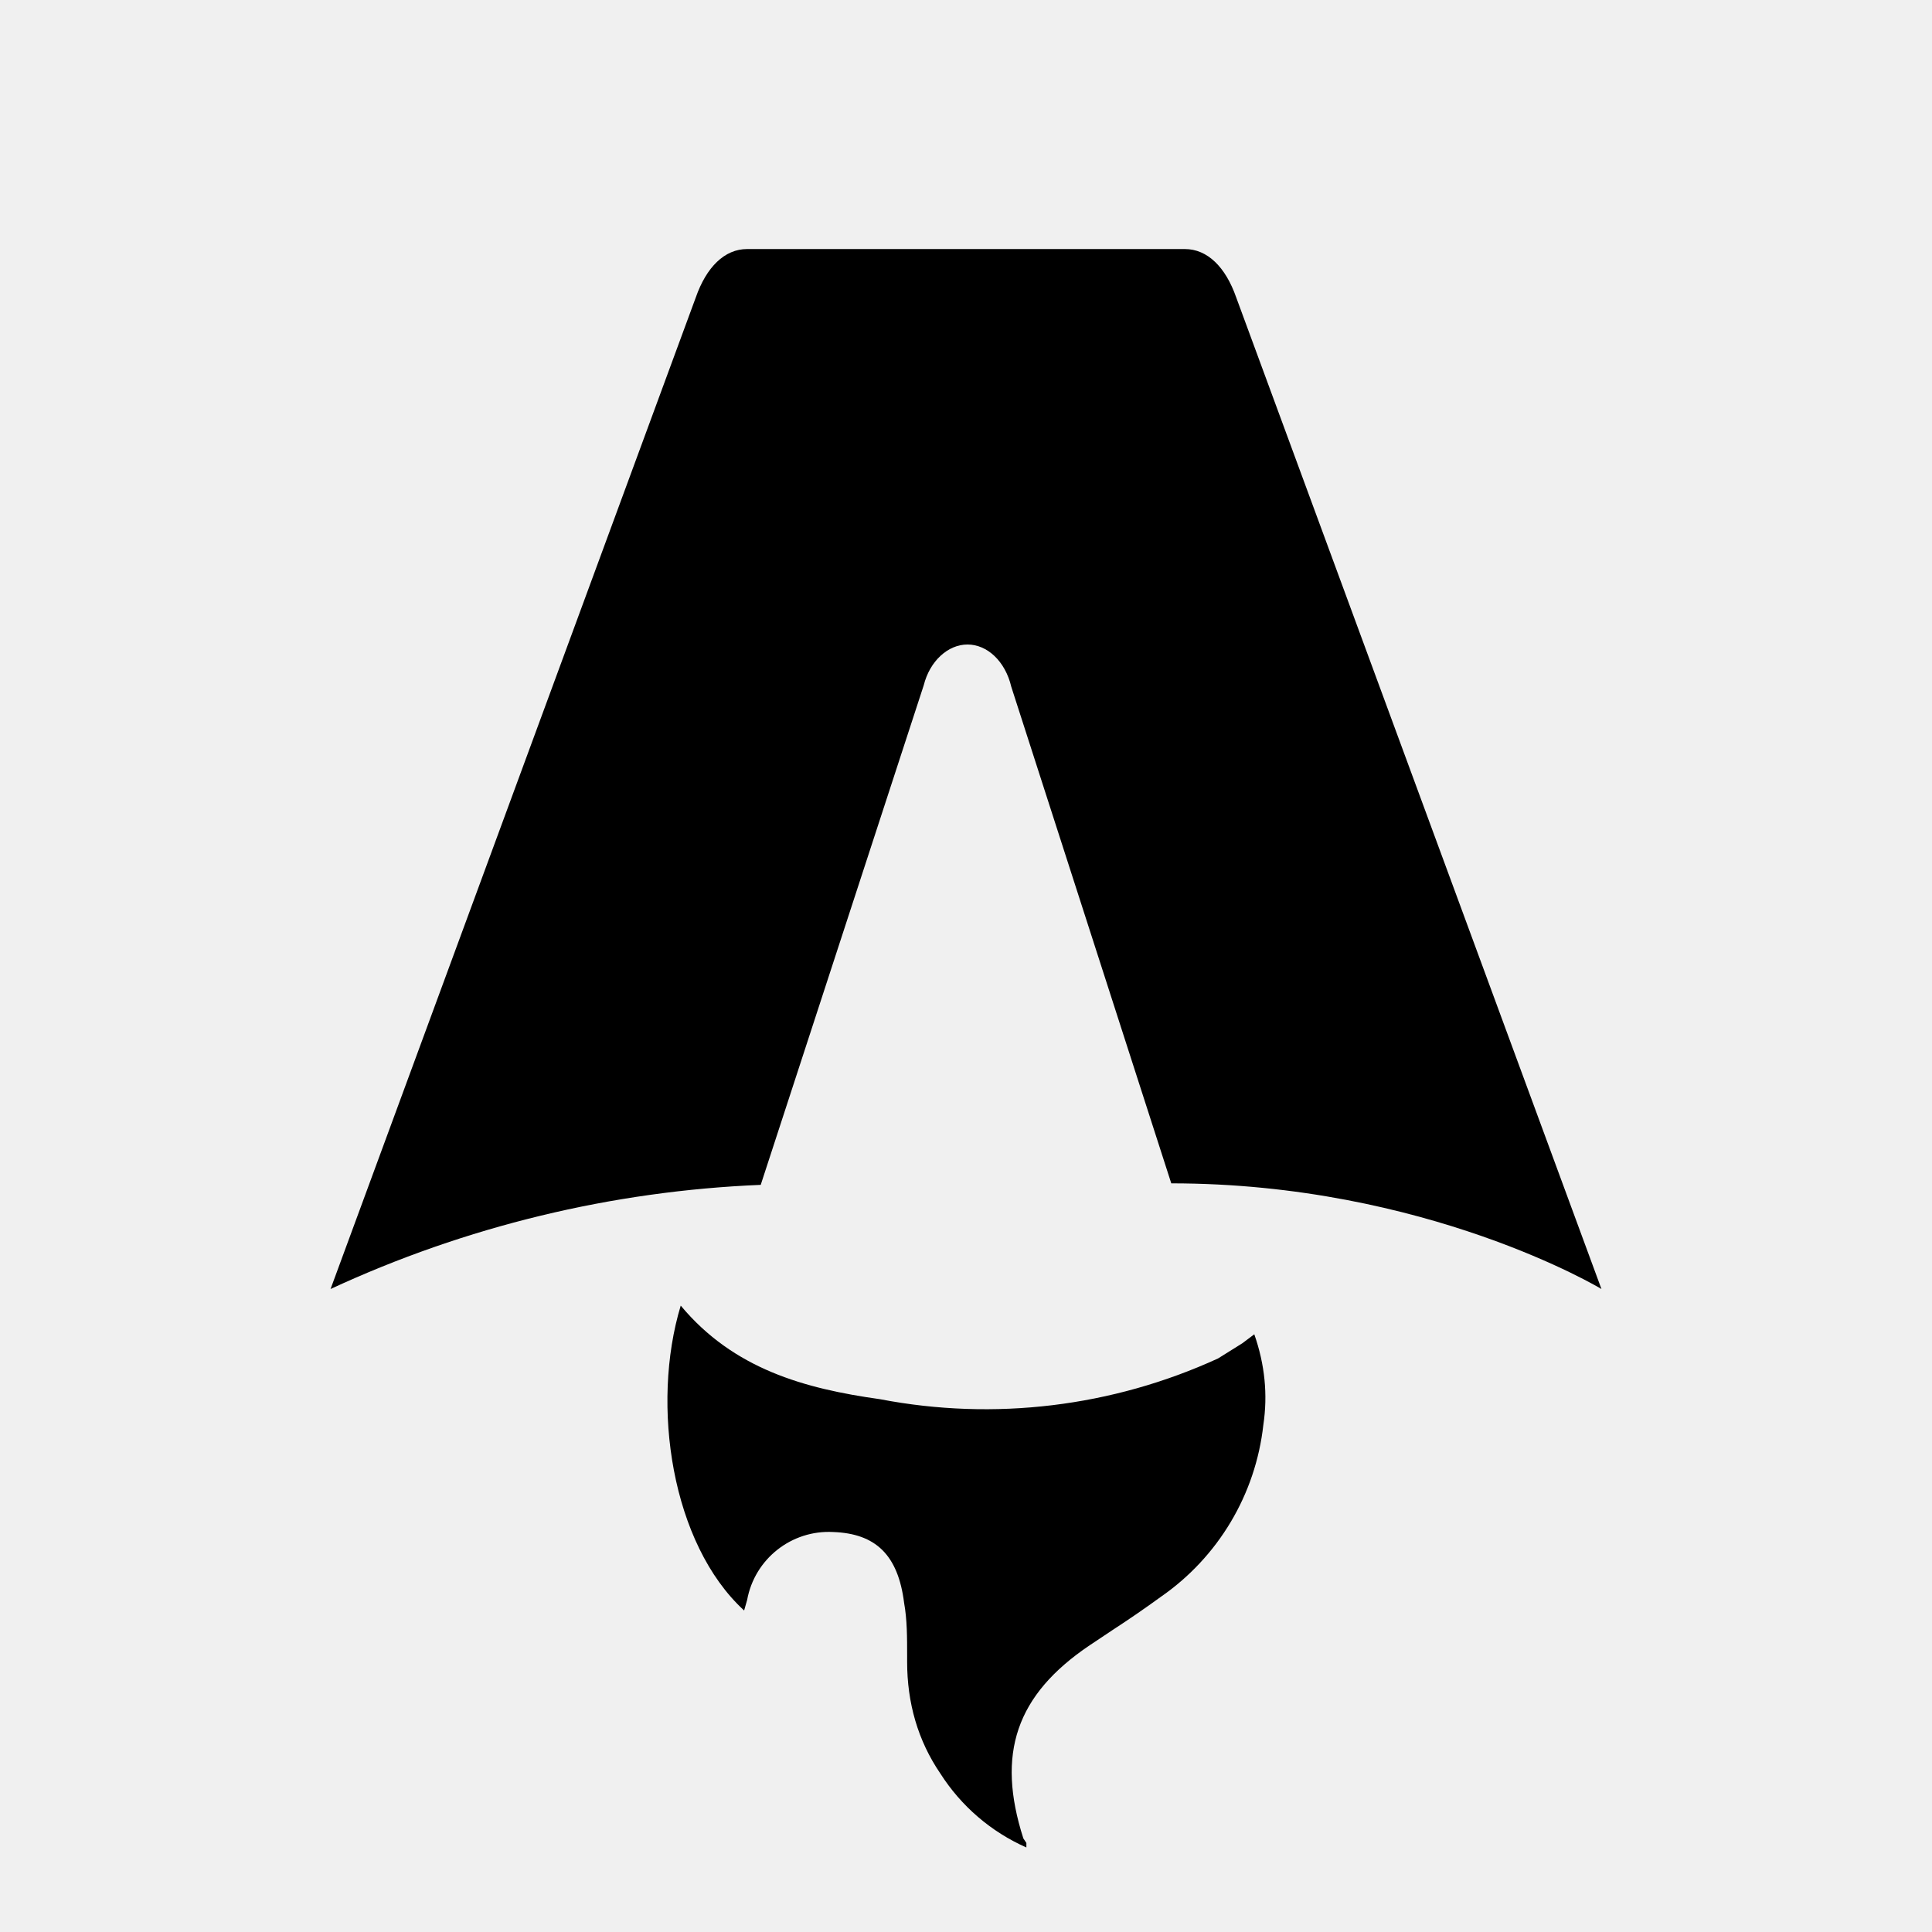
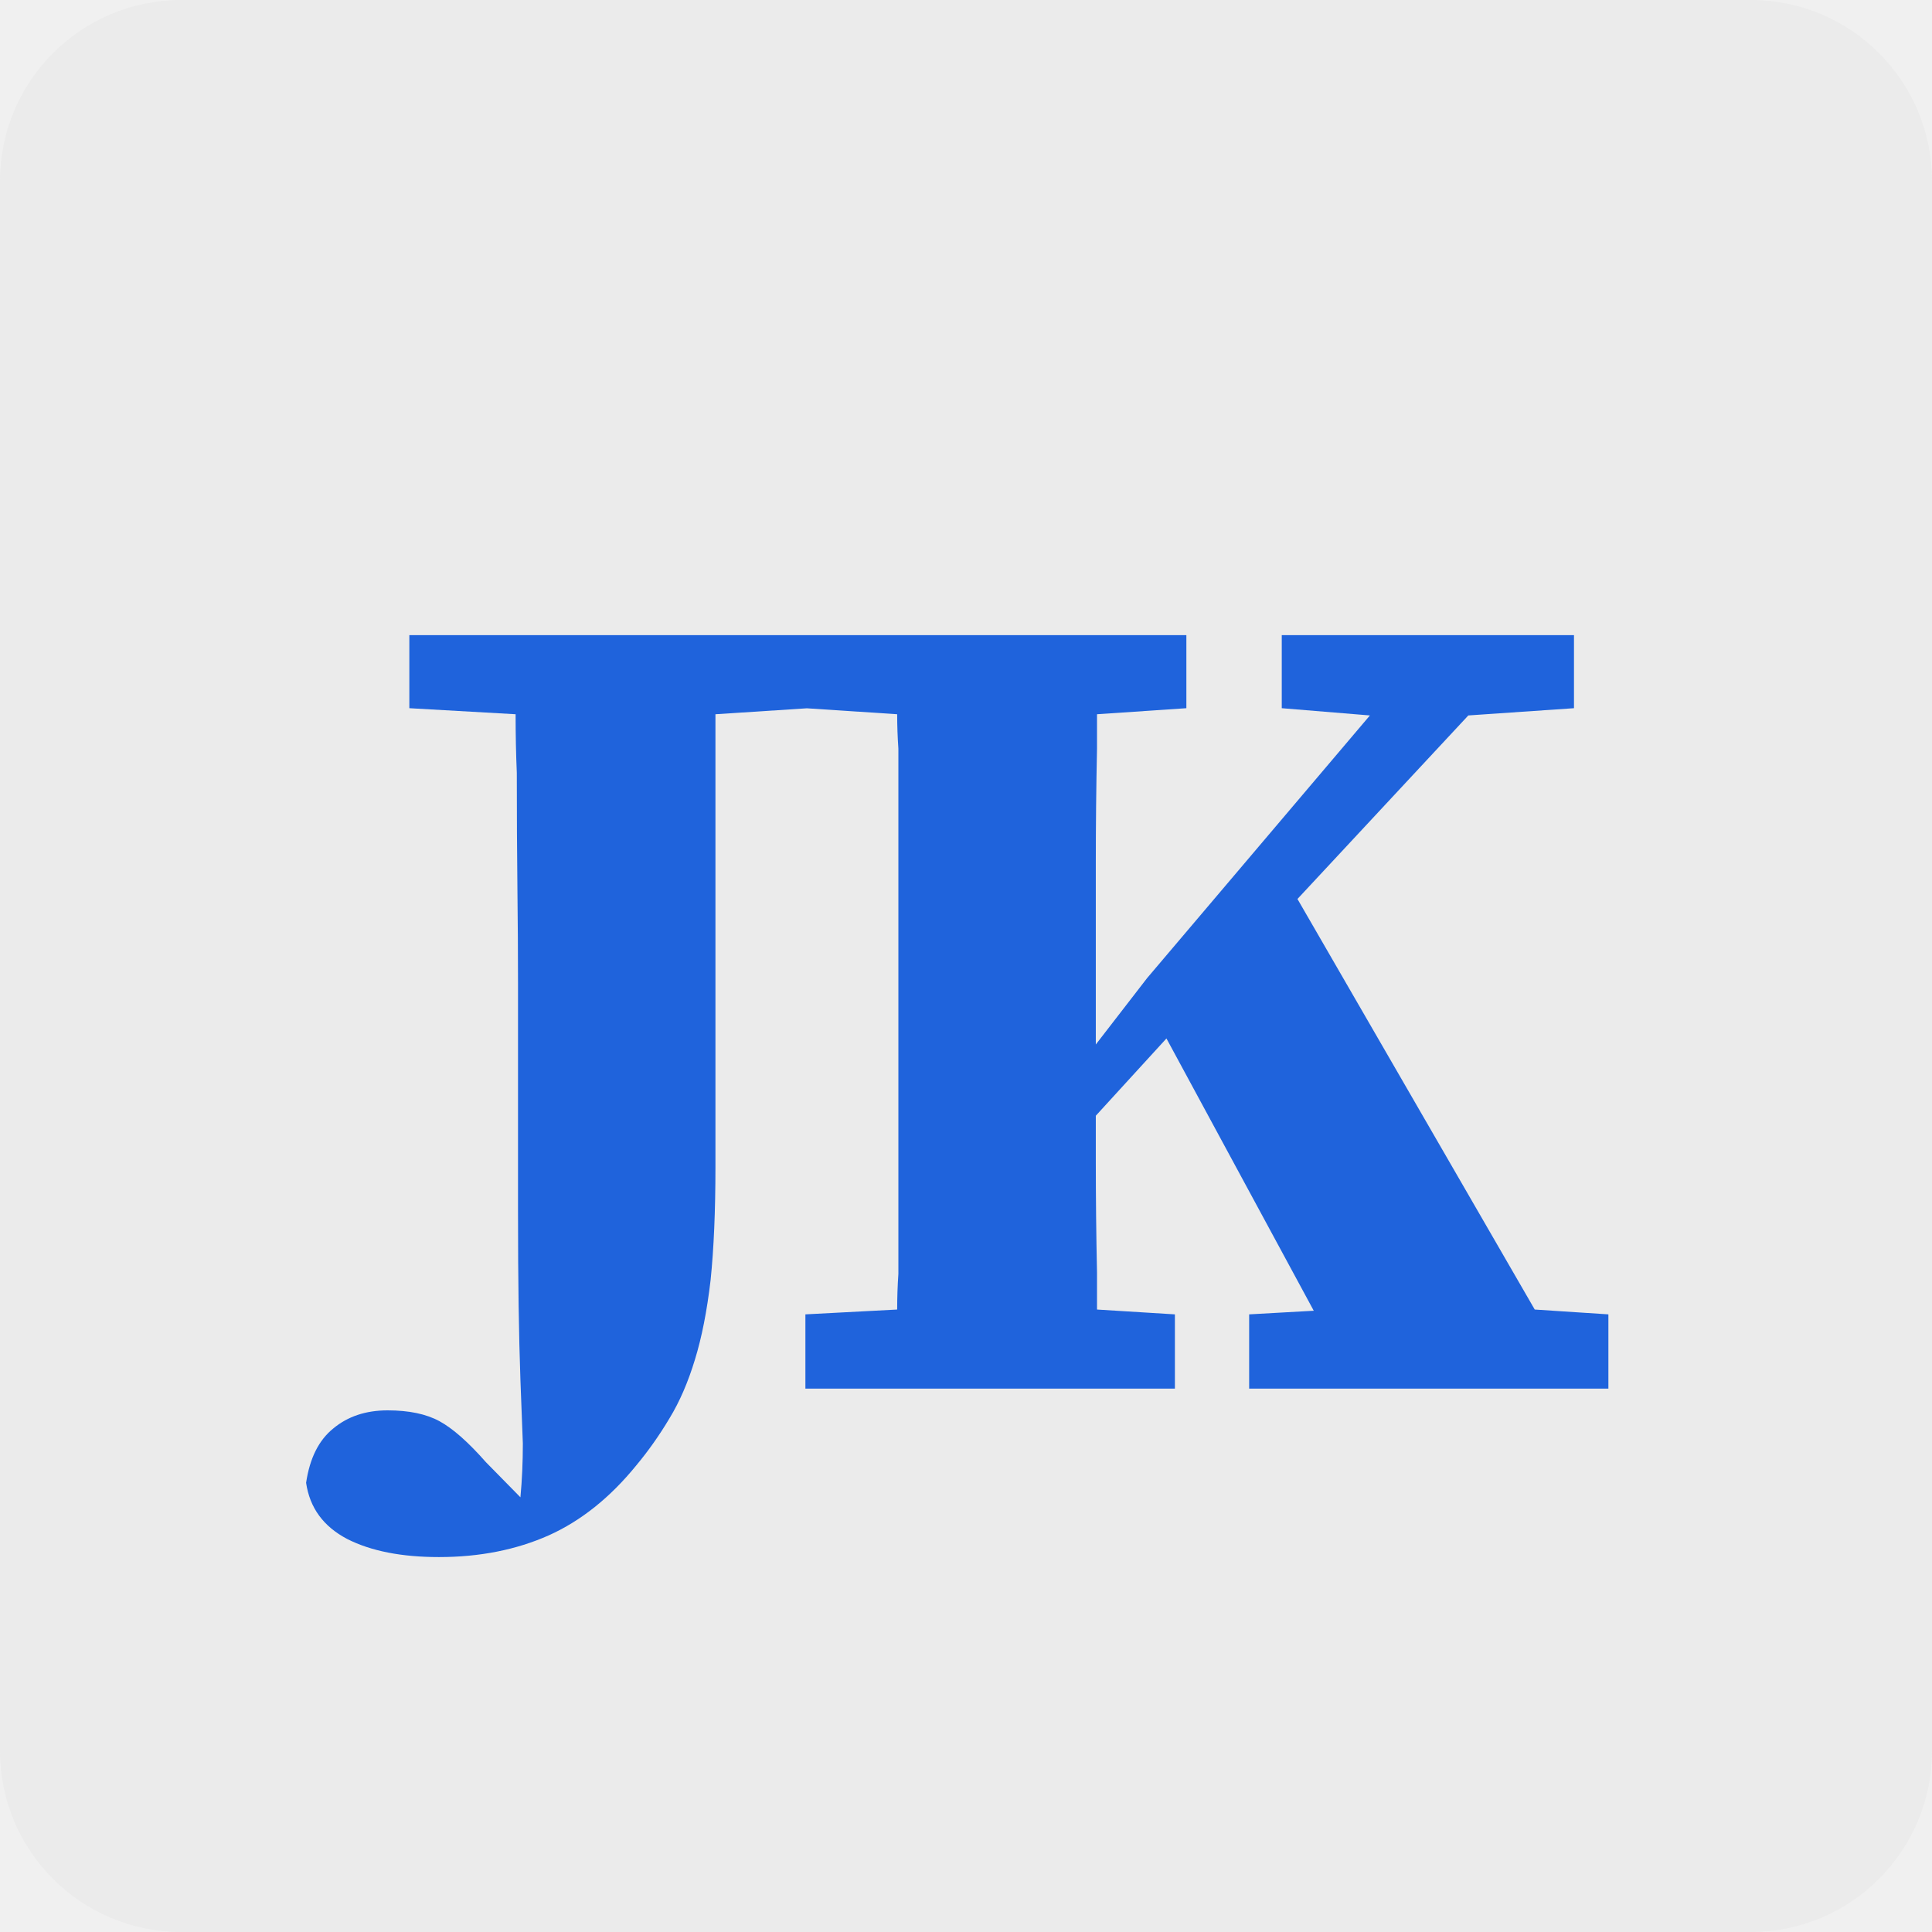
- <svg xmlns="http://www.w3.org/2000/svg" fill="none" viewBox="0 0 128 128">
-   <path d="M50.4 78.5a75.1 75.1 0 0 0-28.5 6.9l24.2-65.7c.7-2 1.9-3.2 3.4-3.2h29c1.5 0 2.7 1.2 3.4 3.2l24.2 65.7s-11.6-7-28.5-7L67 45.5c-.4-1.7-1.6-2.8-2.9-2.8-1.3 0-2.5 1.1-2.9 2.7L50.4 78.5Zm-1.1 28.2Zm-4.2-20.2c-2 6.6-.6 15.8 4.2 20.2a17.5 17.5 0 0 1 .2-.7 5.5 5.5 0 0 1 5.7-4.5c2.8.1 4.3 1.5 4.7 4.7.2 1.1.2 2.3.2 3.5v.4c0 2.7.7 5.2 2.2 7.4a13 13 0 0 0 5.7 4.9v-.3l-.2-.3c-1.8-5.6-.5-9.5 4.4-12.8l1.5-1a73 73 0 0 0 3.2-2.2 16 16 0 0 0 6.8-11.4c.3-2 .1-4-.6-6l-.8.6-1.6 1a37 37 0 0 1-22.4 2.7c-5-.7-9.7-2-13.2-6.2Z" />
-   <style>
-         path { fill: #000; }
-         @media (prefers-color-scheme: dark) {
-             path { fill: #FFF; }
-         }
-     </style>
+ <svg xmlns="http://www.w3.org/2000/svg" viewBox="0 0 32 32">
+   <style>.bg{fill:#ebebeb}.fg{fill:#1f63dc}@media (prefers-color-scheme:dark){.bg{fill:#22211e}.fg{fill:#00c7fc}}</style>
+   <rect class="bg" width="32" height="32" rx="3" />
+   <path class="fg" d="M7.27 25.79Q6.34 25.79 5.75 25.49Q5.16 25.18 5.07 24.56Q5.16 23.95 5.52 23.66Q5.88 23.36 6.42 23.36Q6.95 23.36 7.28 23.54Q7.61 23.72 8.05 24.22L8.62 24.8Q8.66 24.37 8.66 23.91Q8.64 23.42 8.62 22.86Q8.6 22.3 8.59 21.62Q8.58 20.95 8.58 20.05V16.29Q8.58 15.57 8.57 14.71Q8.56 13.84 8.56 12.8Q8.54 12.34 8.54 11.83L6.78 11.73V10.52H13.39V11.73L11.85 11.83Q11.85 12.57 11.85 13.31V19.33Q11.85 20.42 11.77 21.2Q11.68 21.97 11.51 22.52Q11.34 23.08 11.09 23.49Q10.84 23.91 10.54 24.27Q9.89 25.07 9.09 25.43Q8.28 25.79 7.27 25.79Z M13.34 23V21.77L14.86 21.69Q14.86 21.39 14.88 21.1Q14.88 20.15 14.88 19.18V14.32Q14.88 13.37 14.88 12.4Q14.86 12.11 14.86 11.83L13.34 11.73V10.52H19.65V11.73L18.17 11.83Q18.17 12.11 18.17 12.4Q18.15 13.35 18.15 14.3V17.3L19 16.2L22.69 11.85L21.23 11.73V10.52H26.07V11.73L24.32 11.85L21.49 14.89L25.42 21.69L26.64 21.77V23H20.69V21.77L21.76 21.71L19.32 17.2L18.15 18.48V19.22Q18.15 20.15 18.17 21.08Q18.17 21.39 18.17 21.69L19.46 21.77V23Z" />
</svg>
